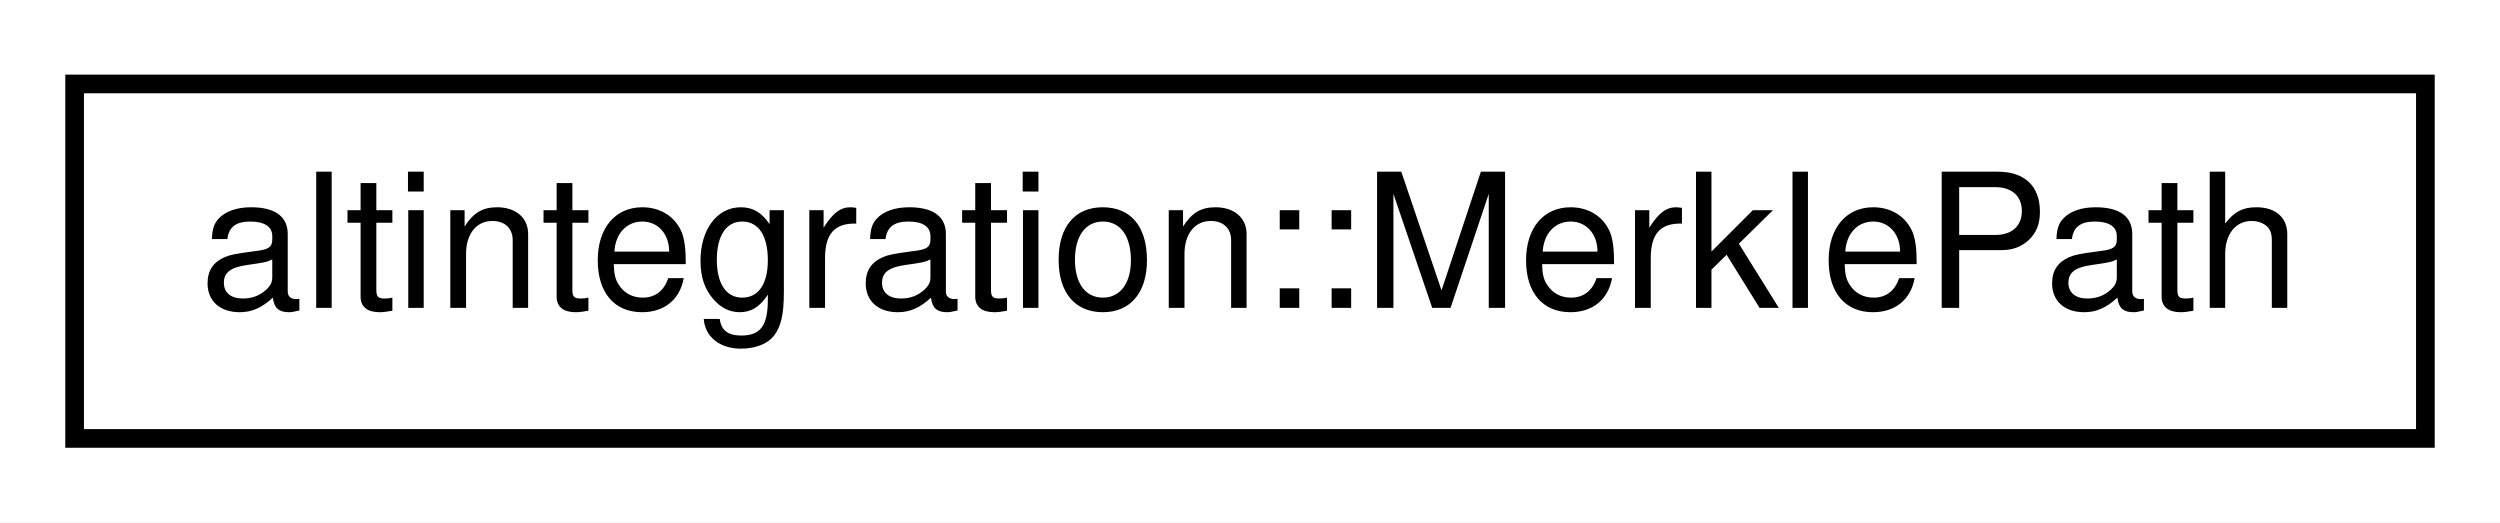
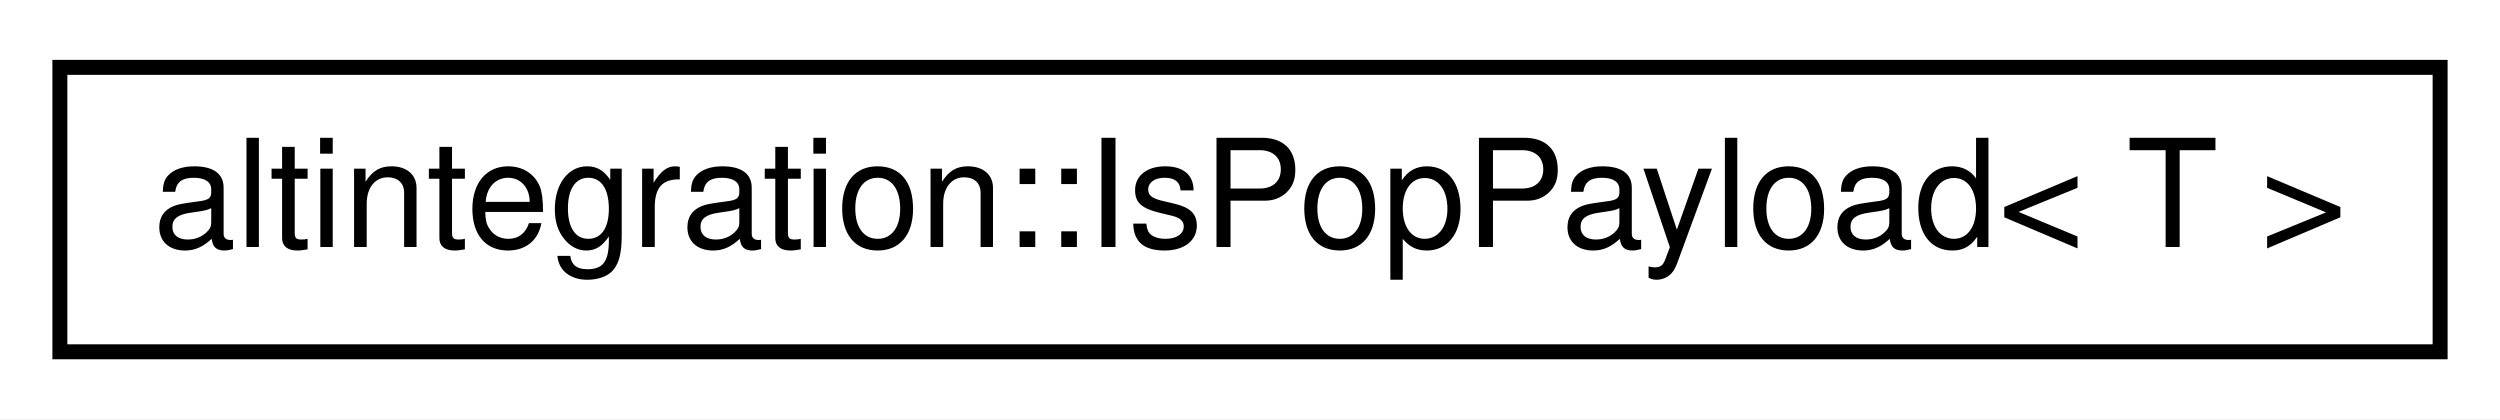
- <svg xmlns="http://www.w3.org/2000/svg" xmlns:xlink="http://www.w3.org/1999/xlink" width="134pt" height="28pt" viewBox="0.00 0.00 134.00 28.00">
+ <svg xmlns="http://www.w3.org/2000/svg" xmlns:xlink="http://www.w3.org/1999/xlink" width="167pt" height="28pt" viewBox="0.00 0.00 167.00 28.00">
  <g id="graph0" class="graph" transform="scale(1 1) rotate(0) translate(4 24)">
-     <polygon fill="white" stroke="transparent" points="-4,4 -4,-24 130,-24 130,4 -4,4" />
+     <polygon fill="white" stroke="transparent" points="-4,4 -4,-24 163,-24 163,4 -4,4" />
    <g id="node1" class="node">
      <g id="a_node1">
-         <a xlink:href="structaltintegration_1_1MerklePath.html" target="_top" xlink:title="Path in Merkle tree which proves that subject is inside this tree.">
-           <polygon fill="white" stroke="black" points="0,-0.5 0,-19.5 126,-19.5 126,-0.5 0,-0.5" />
-           <text text-anchor="middle" x="63" y="-7.5" font-family="Helvetica,sans-Serif" font-size="10.00">altintegration::MerklePath</text>
+         <a xlink:href="structaltintegration_1_1IsPopPayload.html" target="_top" xlink:title="type trait which returns true on types that are &quot;POP Payloads&quot;">
+           <polygon fill="white" stroke="black" points="0,-0.5 0,-19.5 159,-19.5 159,-0.5 0,-0.5" />
+           <text text-anchor="middle" x="79.5" y="-7.5" font-family="Helvetica,sans-Serif" font-size="10.00">altintegration::IsPopPayload&lt; T &gt;</text>
        </a>
      </g>
    </g>
  </g>
</svg>
